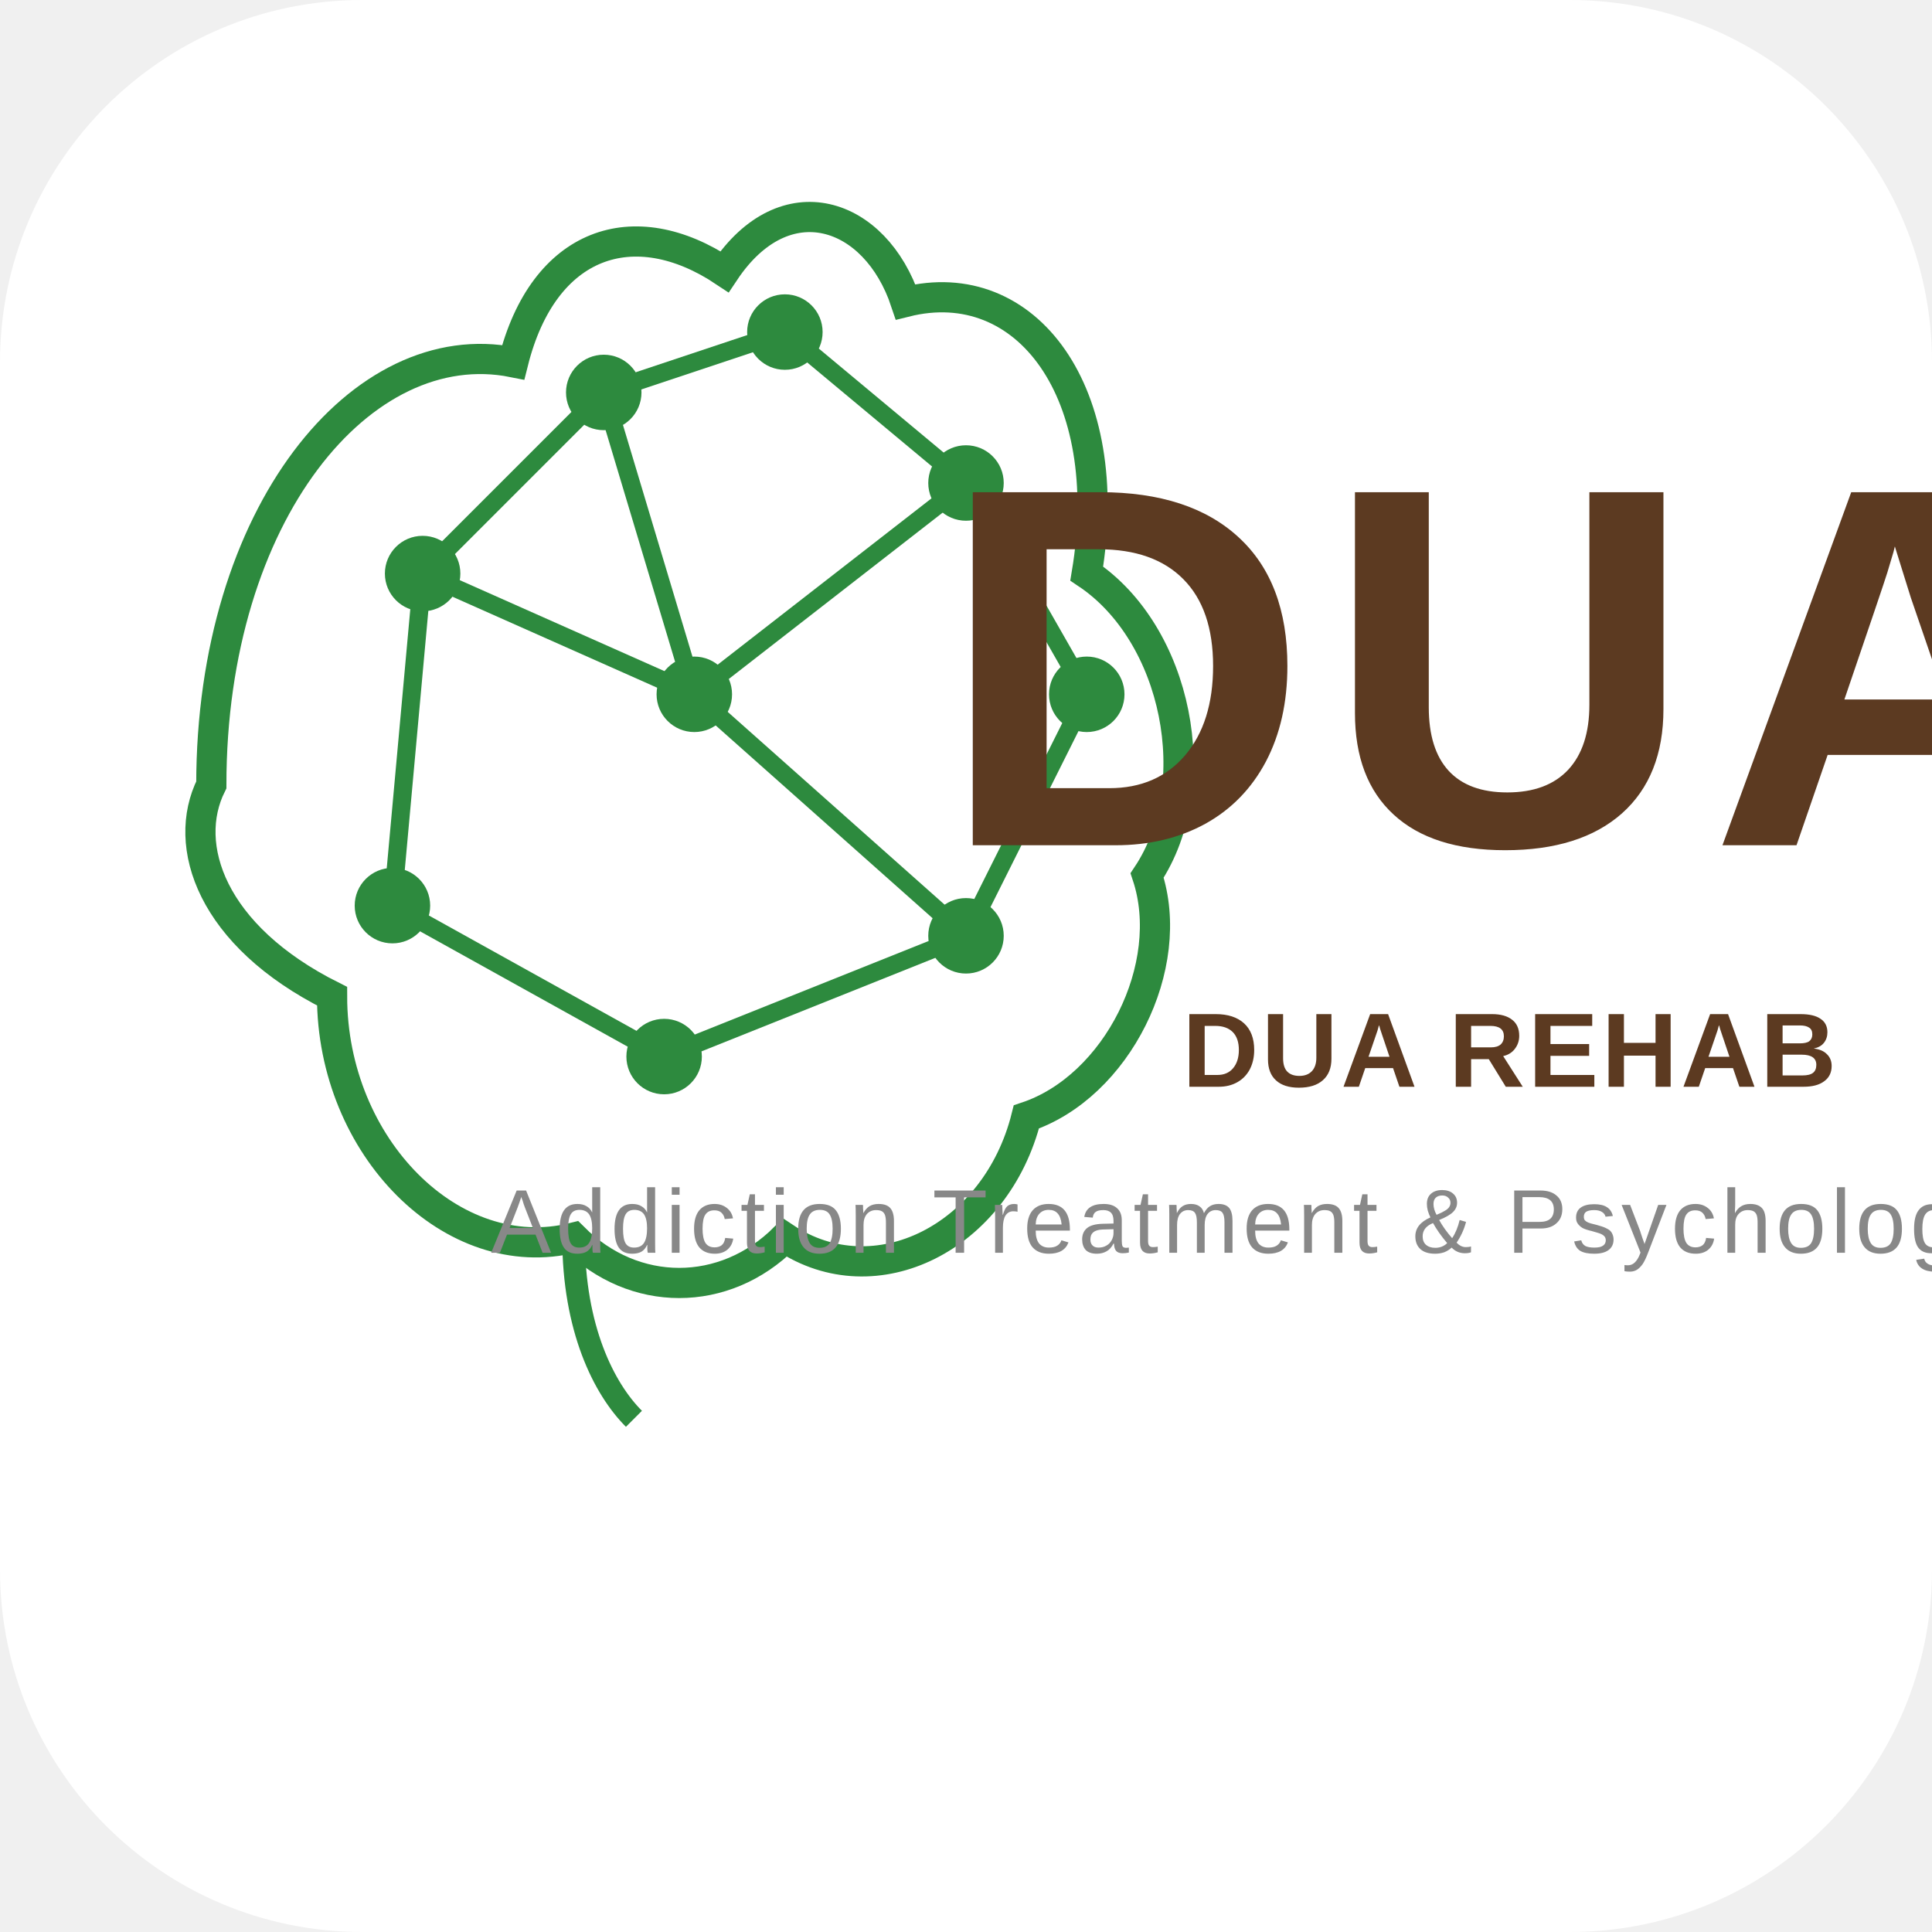
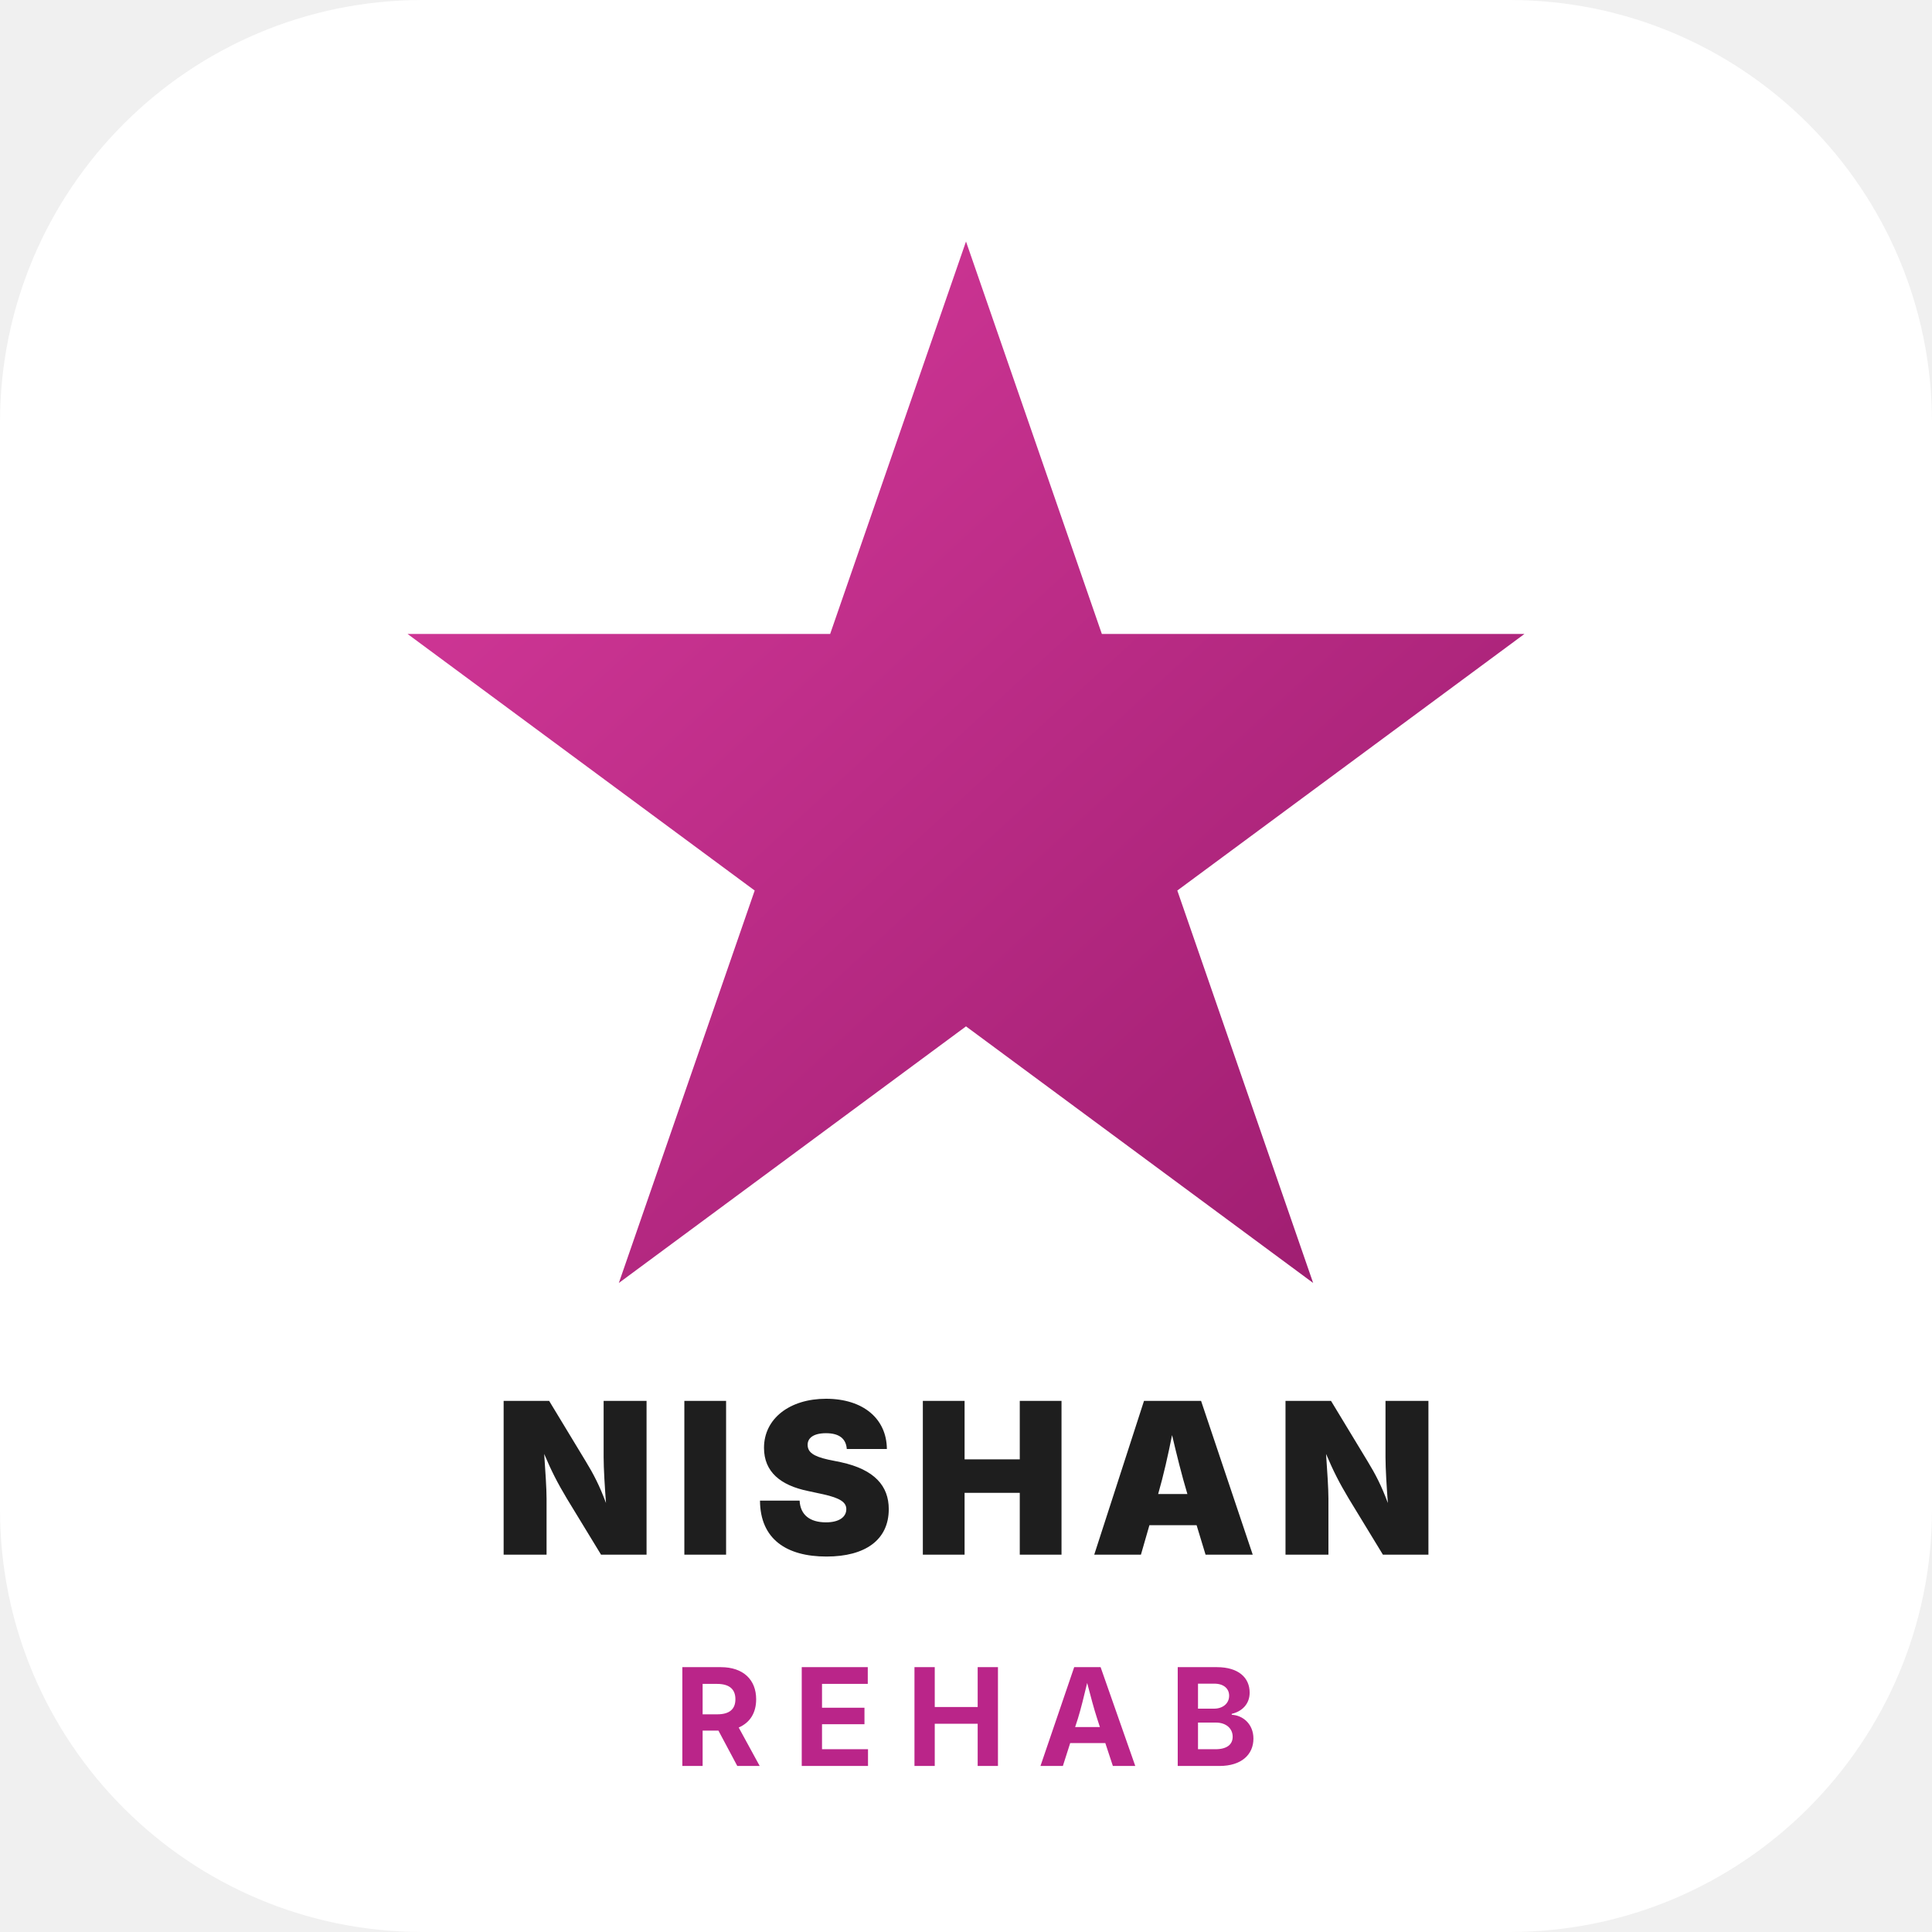
<svg xmlns="http://www.w3.org/2000/svg" viewBox="0 0 128 128" width="128" height="128">
-   <rect width="128" height="128" rx="24" fill="#ffffff" />
-   <g fill="none" stroke="#2d8a3e" stroke-width="2">
-     <path d="M14 52 C14 34 24 22 34 24 C36 16 42 14 48 18 C52 12 58 14 60 20 C68 18 74 26 72 38 C78 42 80 52 76 58 C78 64 74 72 68 74 C66 82 58 86 52 82 C48 86 42 86 38 82 C30 84 22 76 22 66 C14 62 12 56 14 52Z" />
-     <path d="M38 82 C38 88 40 92 42 94" stroke-width="1.5" />
-     <circle cx="28" cy="38" r="2.5" fill="#2d8a3e" stroke="none" />
-     <circle cx="40" cy="26" r="2.5" fill="#2d8a3e" stroke="none" />
-     <circle cx="52" cy="22" r="2.5" fill="#2d8a3e" stroke="none" />
-     <circle cx="64" cy="32" r="2.5" fill="#2d8a3e" stroke="none" />
-     <circle cx="72" cy="46" r="2.5" fill="#2d8a3e" stroke="none" />
-     <circle cx="64" cy="62" r="2.5" fill="#2d8a3e" stroke="none" />
-     <circle cx="44" cy="70" r="2.5" fill="#2d8a3e" stroke="none" />
-     <circle cx="26" cy="60" r="2.5" fill="#2d8a3e" stroke="none" />
-     <circle cx="46" cy="46" r="2.5" fill="#2d8a3e" stroke="none" />
-     <line x1="28" y1="38" x2="40" y2="26" stroke-width="1.2" />
-     <line x1="40" y1="26" x2="52" y2="22" stroke-width="1.2" />
-     <line x1="52" y1="22" x2="64" y2="32" stroke-width="1.2" />
-     <line x1="64" y1="32" x2="72" y2="46" stroke-width="1.2" />
-     <line x1="72" y1="46" x2="64" y2="62" stroke-width="1.2" />
-     <line x1="64" y1="62" x2="44" y2="70" stroke-width="1.2" />
-     <line x1="44" y1="70" x2="26" y2="60" stroke-width="1.2" />
-     <line x1="26" y1="60" x2="28" y2="38" stroke-width="1.2" />
-     <line x1="28" y1="38" x2="46" y2="46" stroke-width="1.2" />
-     <line x1="46" y1="46" x2="64" y2="32" stroke-width="1.2" />
-     <line x1="46" y1="46" x2="64" y2="62" stroke-width="1.2" />
-     <line x1="40" y1="26" x2="46" y2="46" stroke-width="1.2" />
-   </g>
-   <text x="100" y="56" text-anchor="middle" font-family="Arial Black, Arial" font-weight="900" font-size="34" fill="#5C3A21" letter-spacing="1">DUA</text>
-   <text x="100" y="72" text-anchor="middle" font-family="Arial, sans-serif" font-weight="700" font-size="7" fill="#5C3A21" letter-spacing="0.2">DUA REHAB</text>
-   <text x="100" y="83" text-anchor="middle" font-family="Arial, sans-serif" font-weight="400" font-size="6" fill="#888888" letter-spacing="0.3">Addiction Treatment &amp; Psychological Services</text>
+   <rect width="128" height="128" rx="28" fill="#ffffff" />
+   <defs>
+     <linearGradient id="starGrad" x1="0%" y1="0%" x2="100%" y2="100%">
+       <stop offset="0%" stop-color="#d93b9d" />
+       <stop offset="100%" stop-color="#9a1b6d" />
+     </linearGradient>
+   </defs>
+   <polygon points="64,16 73,42 101,42 78,59 87,85 64,68 41,85 50,59 27,42 55,42" fill="url(#starGrad)" />
+   <text x="64" y="103" text-anchor="middle" font-family="'Inter', Arial, sans-serif" font-weight="900" font-size="14" fill="#1e1e1e" letter-spacing="1.2">NISHAN</text>
+   <text x="64" y="117" text-anchor="middle" font-family="'Inter', Arial, sans-serif" font-weight="700" font-size="9" fill="#ba2589" letter-spacing="2">REHAB</text>
</svg>
